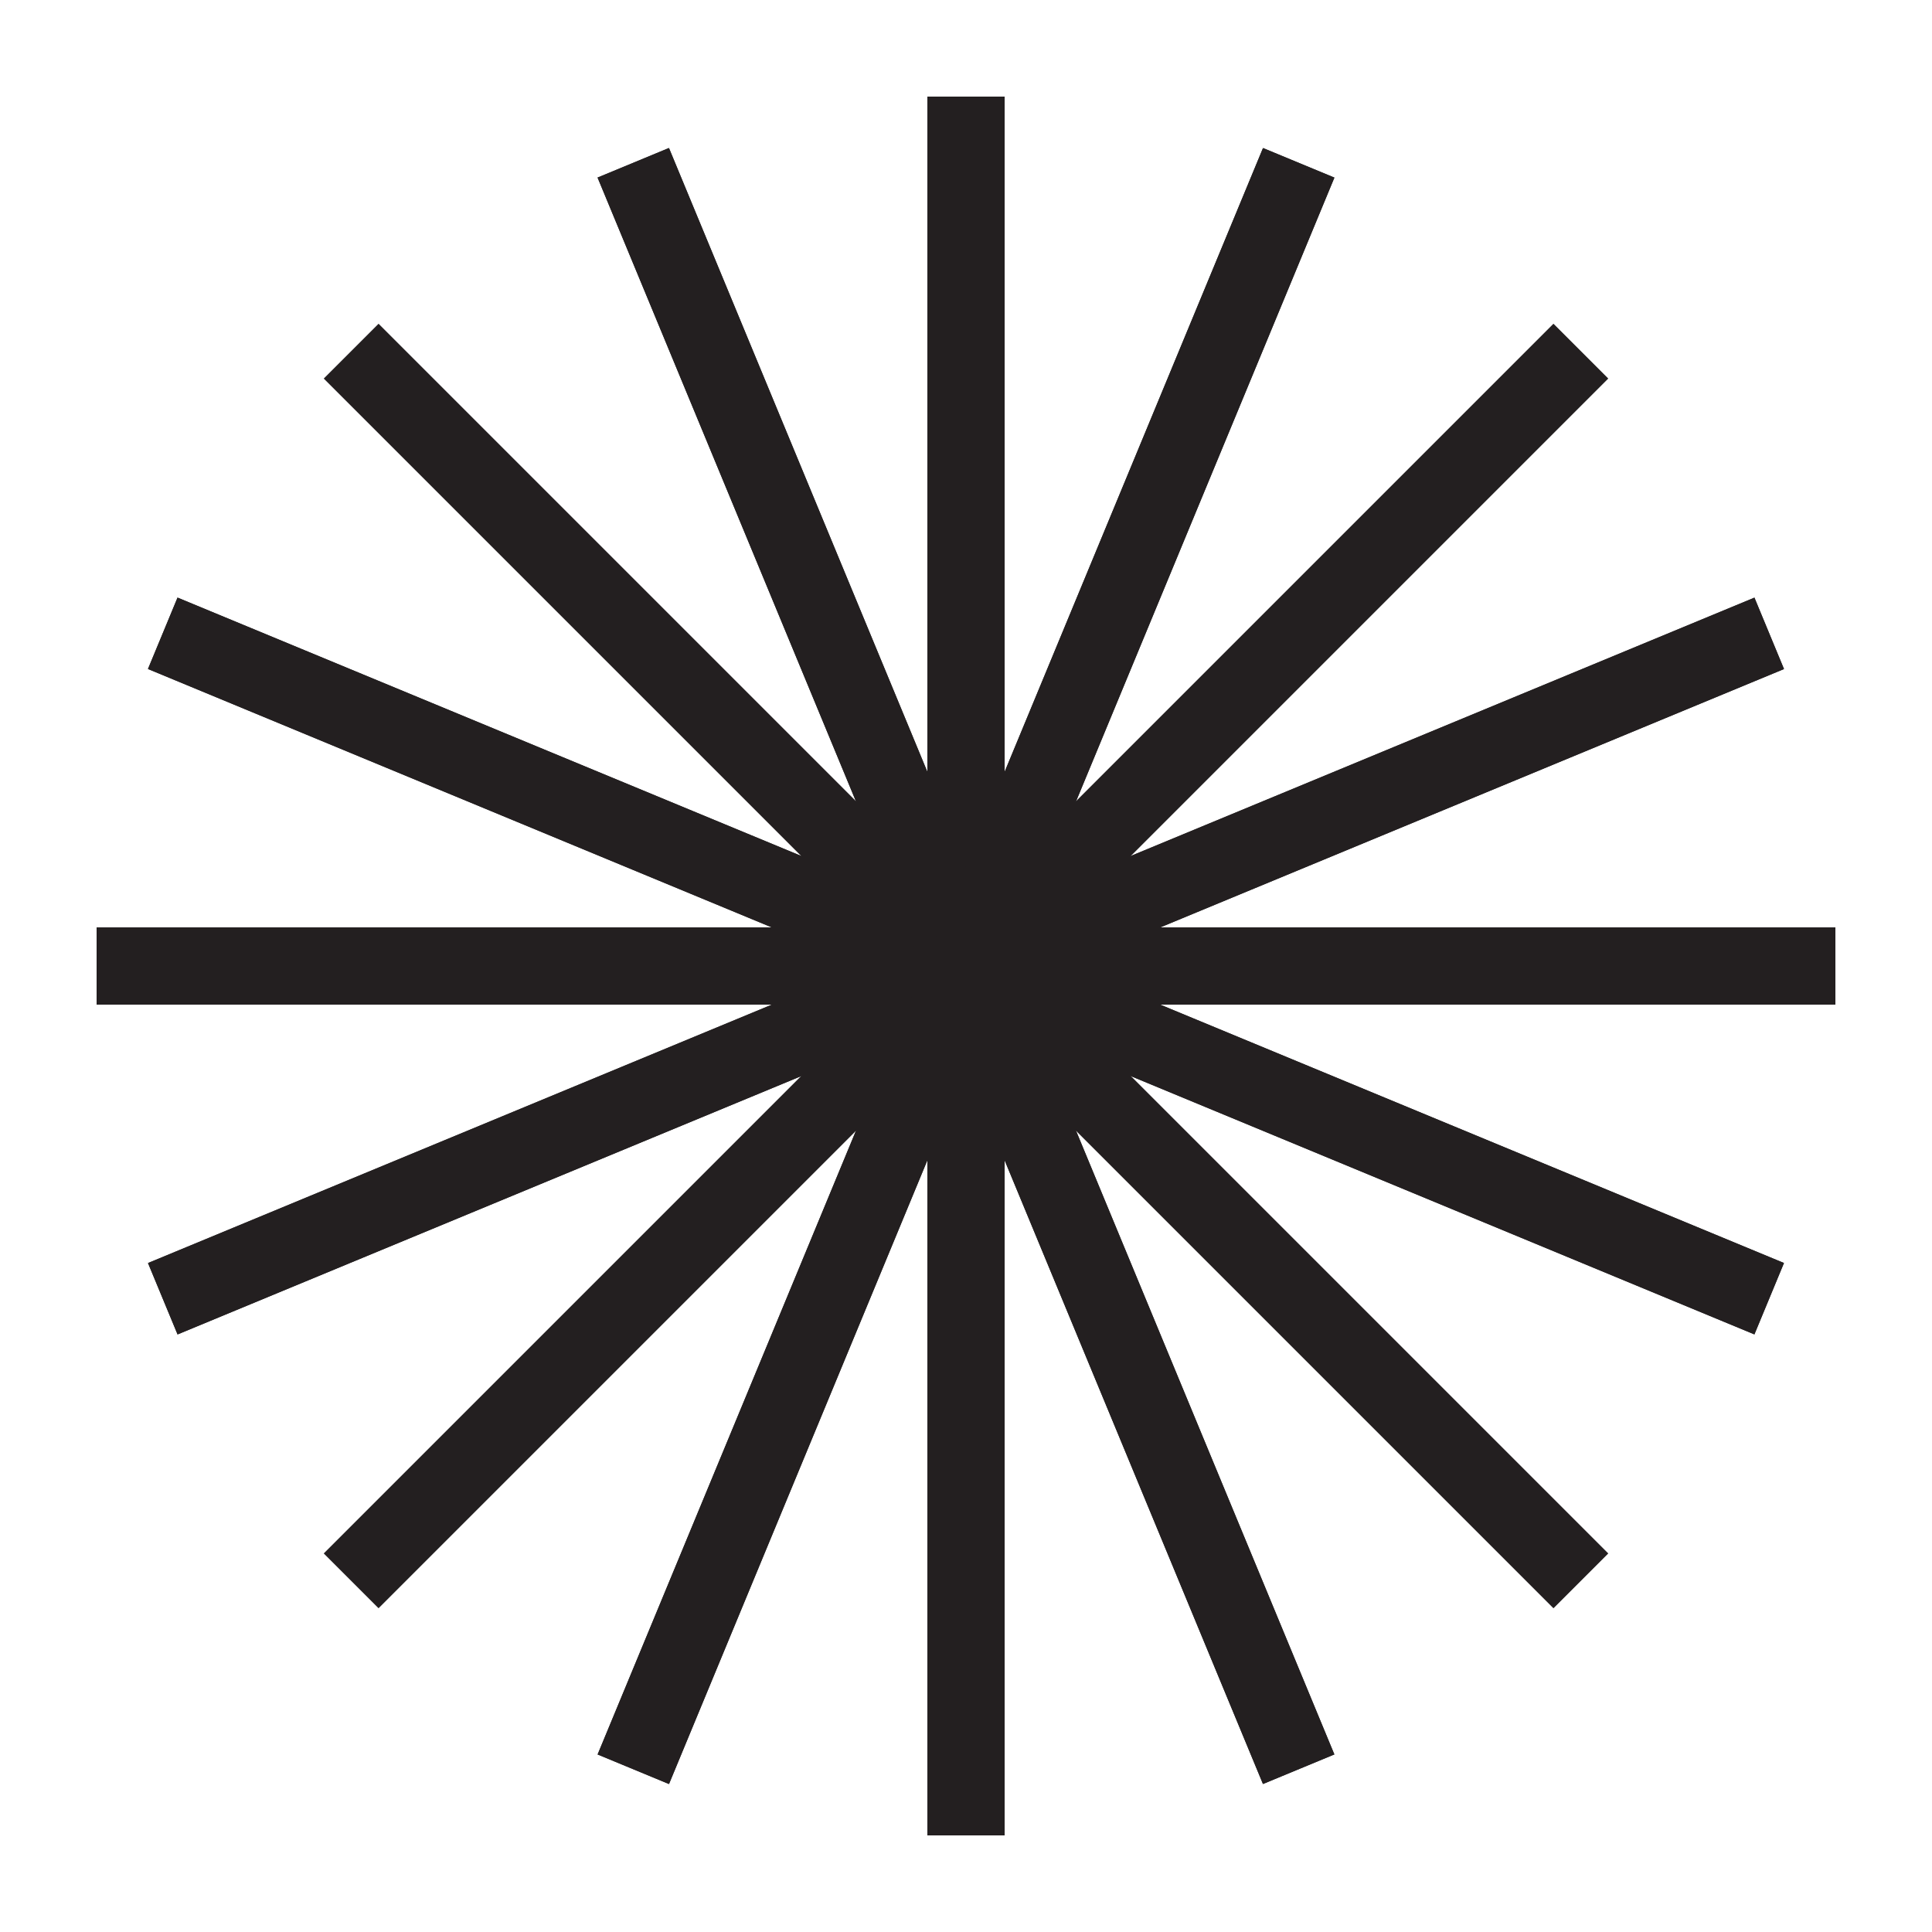
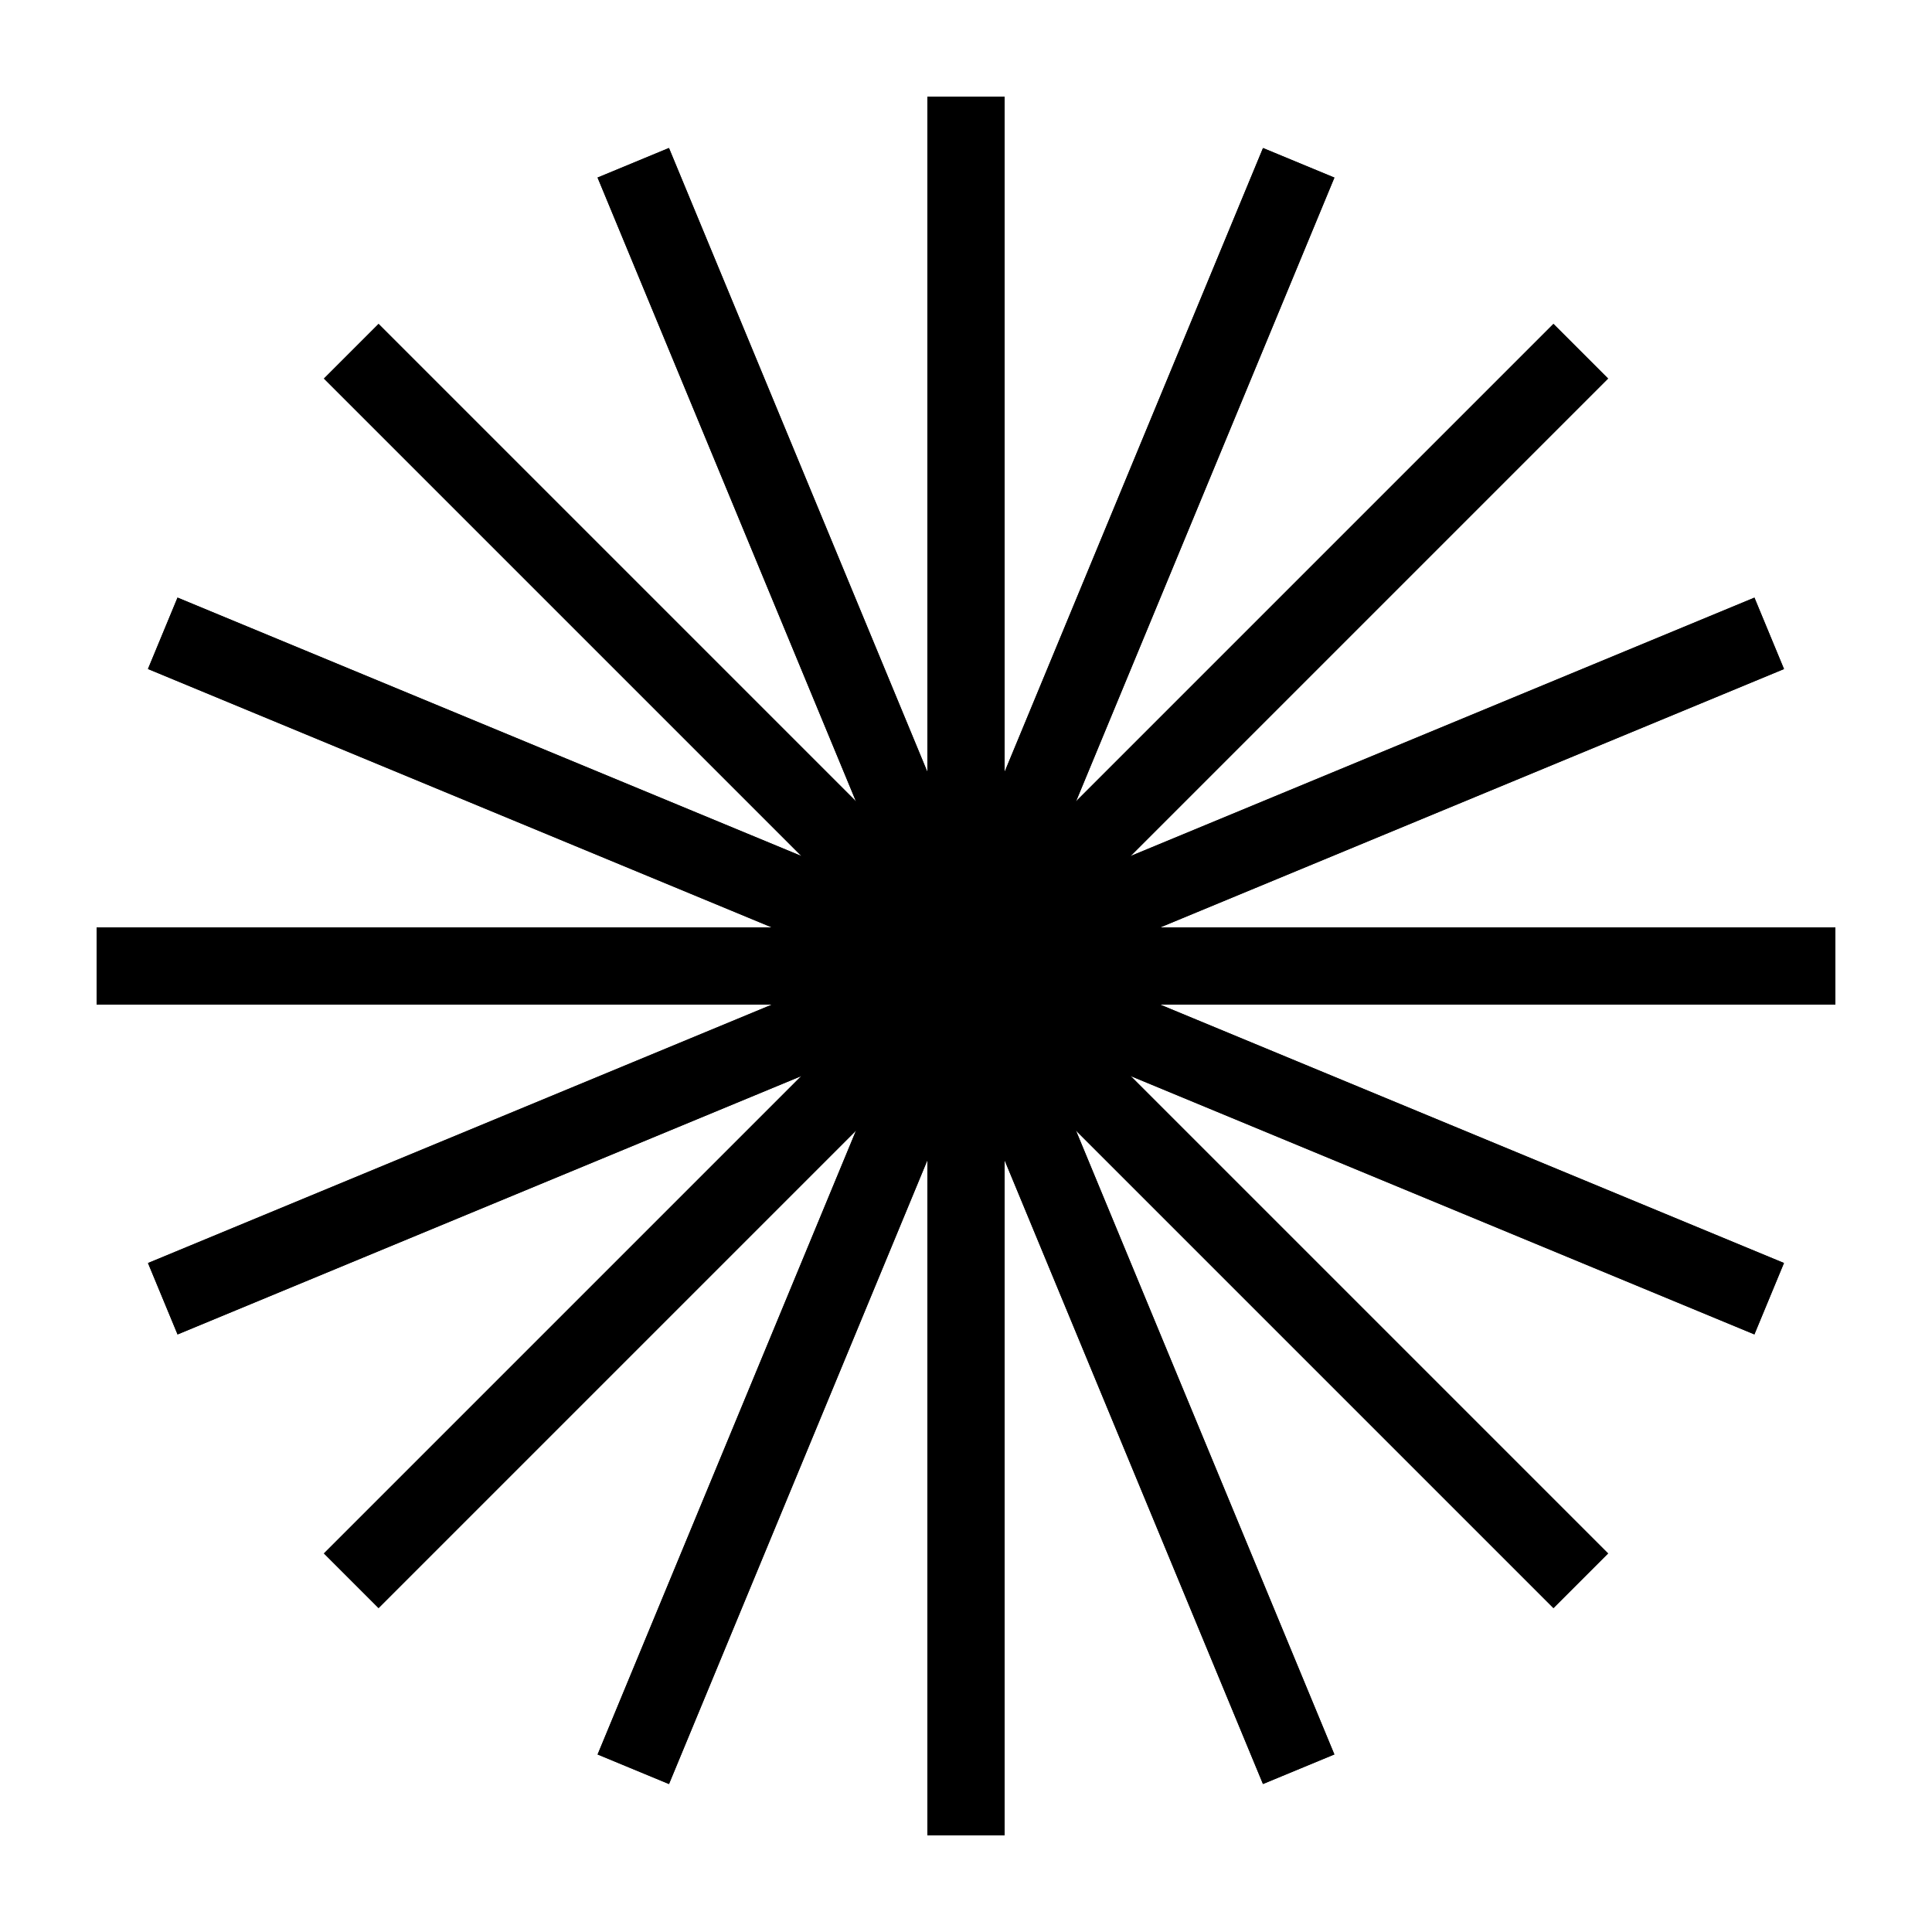
<svg xmlns="http://www.w3.org/2000/svg" id="Layer_1" data-name="Layer 1" viewBox="0 0 100 100">
  <defs>
-     <style>.cls-1{fill:#231f20;}</style>
+     <style>.cls-1{fill:#000000;}</style>
  </defs>
  <rect class="cls-1" x="48" y="5" width="4" height="90" />
  <rect class="cls-1" x="48" y="5" width="4" height="90" />
  <rect class="cls-1" x="48" y="5" width="4" height="90" transform="translate(-15.33 22.94) rotate(-22.5)" />
  <rect class="cls-1" x="48" y="5" width="4" height="90" transform="translate(-15.33 22.94) rotate(-22.5)" />
  <rect class="cls-1" x="48" y="5" width="4" height="90" transform="translate(-20.71 50) rotate(-45)" />
  <rect class="cls-1" x="48" y="5" width="4" height="90" transform="translate(-20.71 50) rotate(-45)" />
  <rect class="cls-1" x="48" y="5" width="4" height="90" transform="translate(-15.33 77.06) rotate(-67.5)" />
  <rect class="cls-1" x="48" y="5" width="4" height="90" transform="translate(-15.33 77.06) rotate(-67.5)" />
  <rect class="cls-1" x="48" y="5" width="4" height="90" transform="translate(0 100) rotate(-90)" />
  <rect class="cls-1" x="48" y="5" width="4" height="90" transform="translate(0 100) rotate(-90)" />
  <rect class="cls-1" x="48" y="5" width="4" height="90" transform="translate(22.94 115.33) rotate(-112.5)" />
  <rect class="cls-1" x="48" y="5" width="4" height="90" transform="translate(22.94 115.33) rotate(-112.5)" />
  <rect class="cls-1" x="48" y="5" width="4" height="90" transform="translate(50 120.71) rotate(-135)" />
  <rect class="cls-1" x="48" y="5" width="4" height="90" transform="translate(50 120.71) rotate(-135)" />
  <rect class="cls-1" x="48" y="5" width="4" height="90" transform="translate(77.06 115.33) rotate(-157.5)" />
  <rect class="cls-1" x="48" y="5" width="4" height="90" transform="translate(77.06 115.33) rotate(-157.5)" />
</svg>
